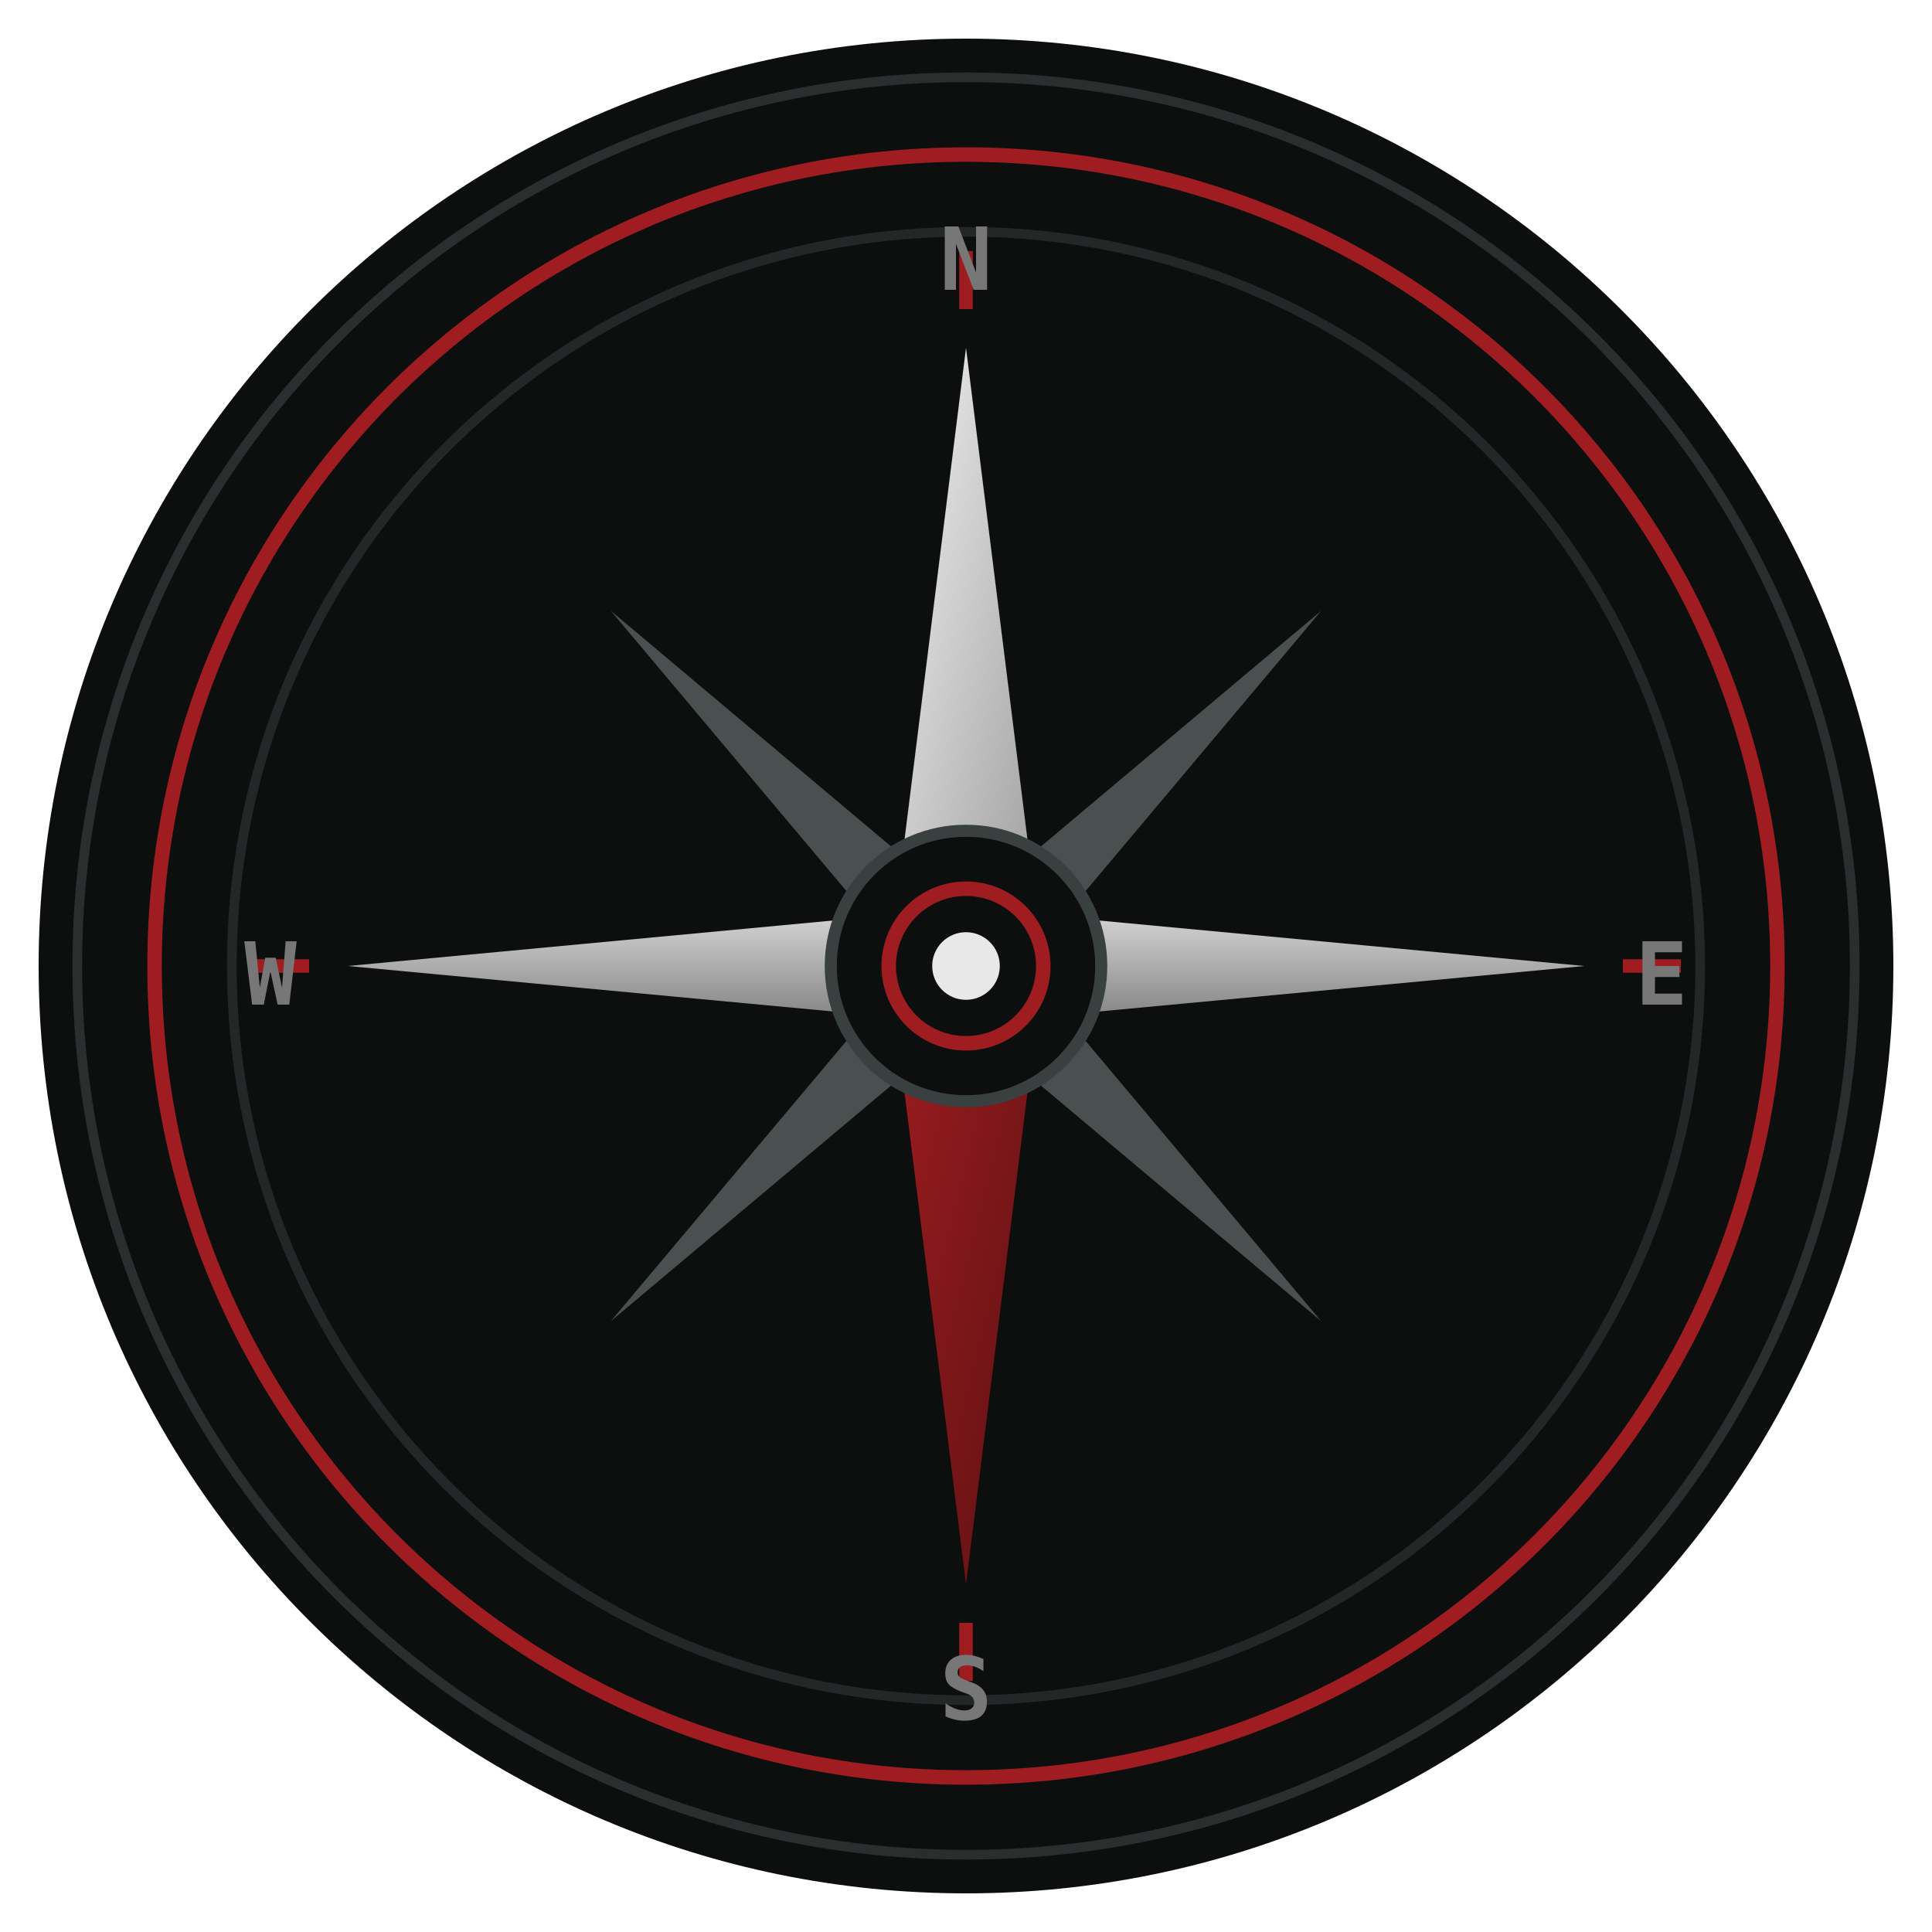
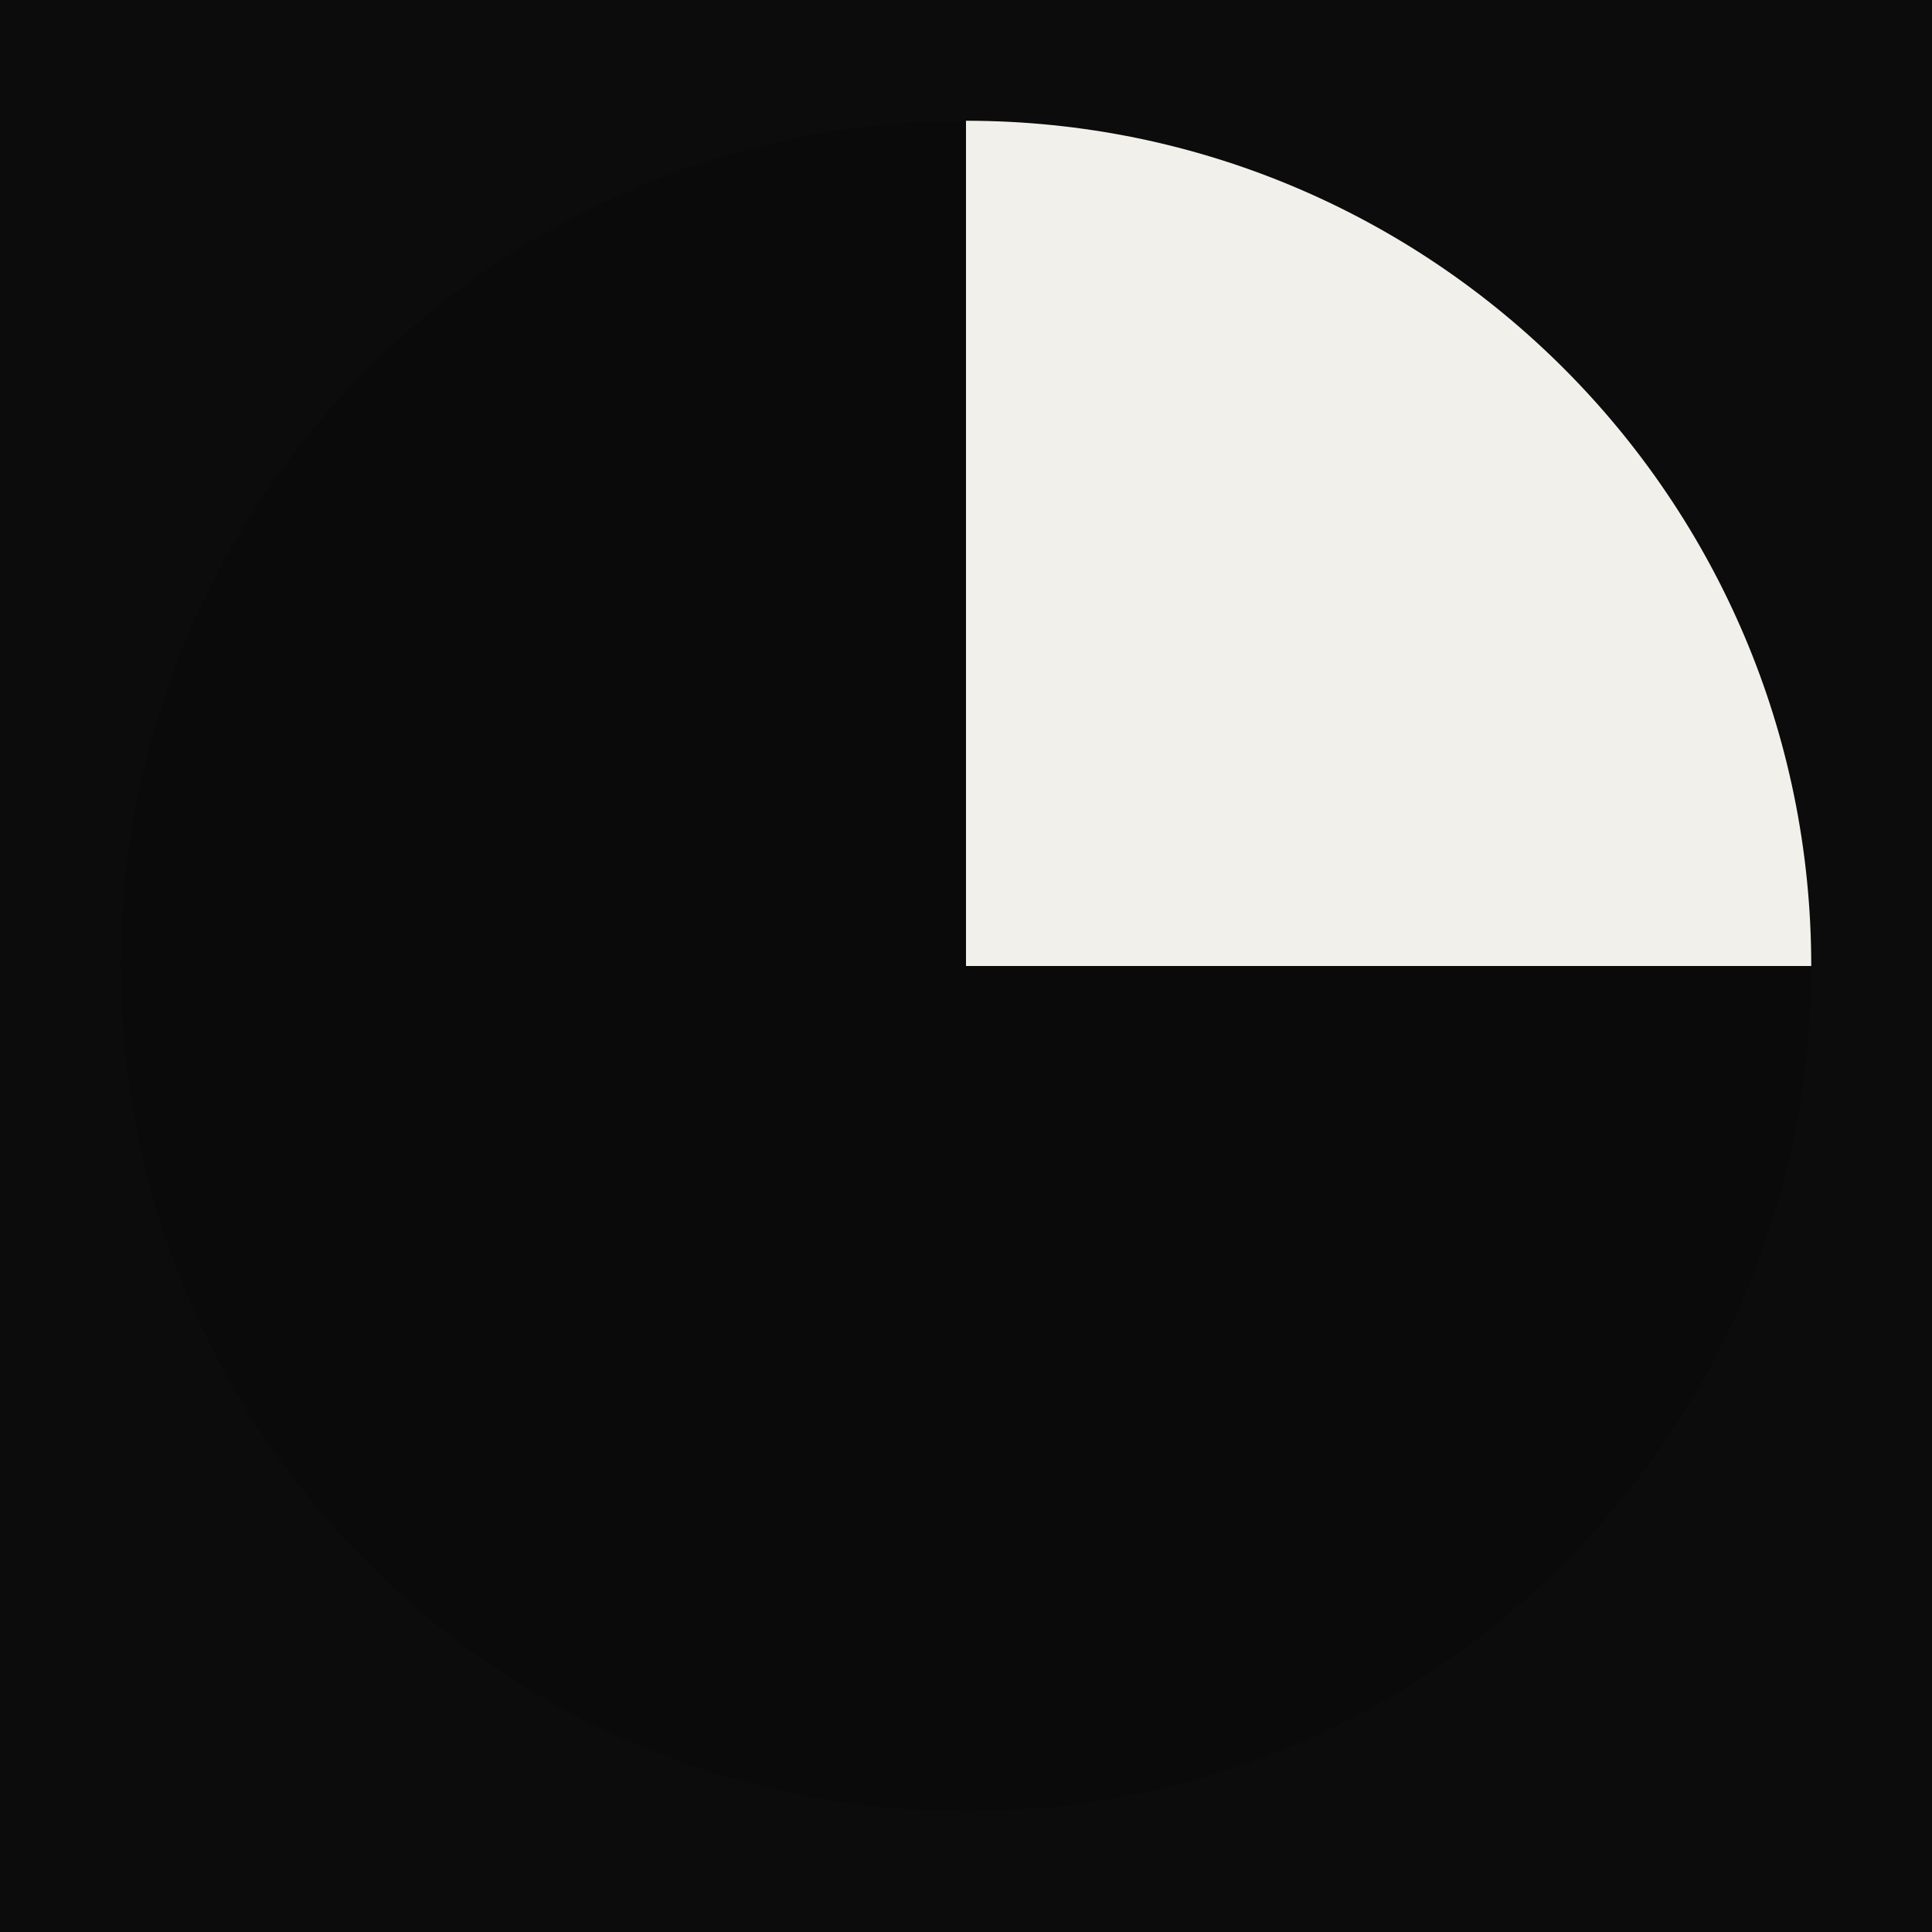
- <svg xmlns="http://www.w3.org/2000/svg" viewBox="0 0 200 200" role="img" aria-label="Osman Beyhan compass mark">
-   <defs>
-     <linearGradient id="needleLight" x1="0%" y1="0%" x2="100%" y2="100%">
-       <stop offset="0%" stop-color="#f4f4f4" />
-       <stop offset="100%" stop-color="#9a9a9a" />
-     </linearGradient>
-     <linearGradient id="needleDark" x1="0%" y1="0%" x2="100%" y2="100%">
-       <stop offset="0%" stop-color="#9f1d20" />
-       <stop offset="100%" stop-color="#5c1012" />
-     </linearGradient>
-     <linearGradient id="cardinal" x1="50%" y1="0%" x2="50%" y2="100%">
-       <stop offset="0%" stop-color="#efefef" />
-       <stop offset="100%" stop-color="#8d8d8d" />
-     </linearGradient>
-   </defs>
-   <circle cx="100" cy="100" r="96" fill="#0d0f0f" />
-   <circle cx="100" cy="100" r="92" fill="none" stroke="#2a2e2e" stroke-width="1" />
-   <circle cx="100" cy="100" r="84" fill="none" stroke="#9f1d20" stroke-width="1.5" />
-   <circle cx="100" cy="100" r="76" fill="none" stroke="#232727" stroke-width="1" />
-   <g stroke="#3a4040" stroke-width="0.8">
-     <line x1="100" y1="26" x2="100" y2="32" stroke="#9f1d20" stroke-width="1.4" />
-     <line x1="174" y1="100" x2="168" y2="100" stroke="#9f1d20" stroke-width="1.4" />
-     <line x1="100" y1="174" x2="100" y2="168" stroke="#9f1d20" stroke-width="1.4" />
-     <line x1="26" y1="100" x2="32" y2="100" stroke="#9f1d20" stroke-width="1.4" />
-   </g>
-   <g fill="#777" font-family="IBM Plex Mono, ui-monospace, monospace" font-size="9" font-weight="600" text-anchor="middle">
-     <text x="100" y="30">N</text>
-     <text x="172" y="104">E</text>
-     <text x="100" y="178">S</text>
-     <text x="28" y="104">W</text>
-   </g>
-   <g>
-     <path d="M100 48 L104.5 100 L100 92 L95.5 100 Z" fill="#4a5050" transform="rotate(45 100 100)" />
-     <path d="M100 48 L104.5 100 L100 92 L95.5 100 Z" fill="#4a5050" transform="rotate(135 100 100)" />
-     <path d="M100 48 L104.5 100 L100 92 L95.5 100 Z" fill="#4a5050" transform="rotate(225 100 100)" />
-     <path d="M100 48 L104.5 100 L100 92 L95.5 100 Z" fill="#4a5050" transform="rotate(315 100 100)" />
-     <path d="M100 36 L108 100 L100 90 L92 100 Z" fill="url(#needleLight)" />
-     <path d="M100 164 L108 100 L100 110 L92 100 Z" fill="url(#needleDark)" />
-     <path d="M164 100 L100 106 L110 100 L100 94 Z" fill="url(#cardinal)" opacity="0.9" />
-     <path d="M36 100 L100 106 L90 100 L100 94 Z" fill="url(#cardinal)" opacity="0.9" />
-   </g>
-   <circle cx="100" cy="100" r="14" fill="#0d0f0f" stroke="#3a4040" stroke-width="1.25" />
-   <circle cx="100" cy="100" r="8" fill="none" stroke="#9f1d20" stroke-width="1.5" />
-   <circle cx="100" cy="100" r="3.5" fill="#e8e8e8" />
+ <svg xmlns="http://www.w3.org/2000/svg" viewBox="0 0 32 32" role="img" aria-label="Osman Beyhan">
+   <rect width="32" height="32" fill="#0c0c0c" />
+   <circle cx="16" cy="16" r="14" fill="#0a0a0a" />
+   <path d="M16 2 A14 14 0 0 1 30 16 L16 16 Z" fill="#f2f0eb" />
</svg>
